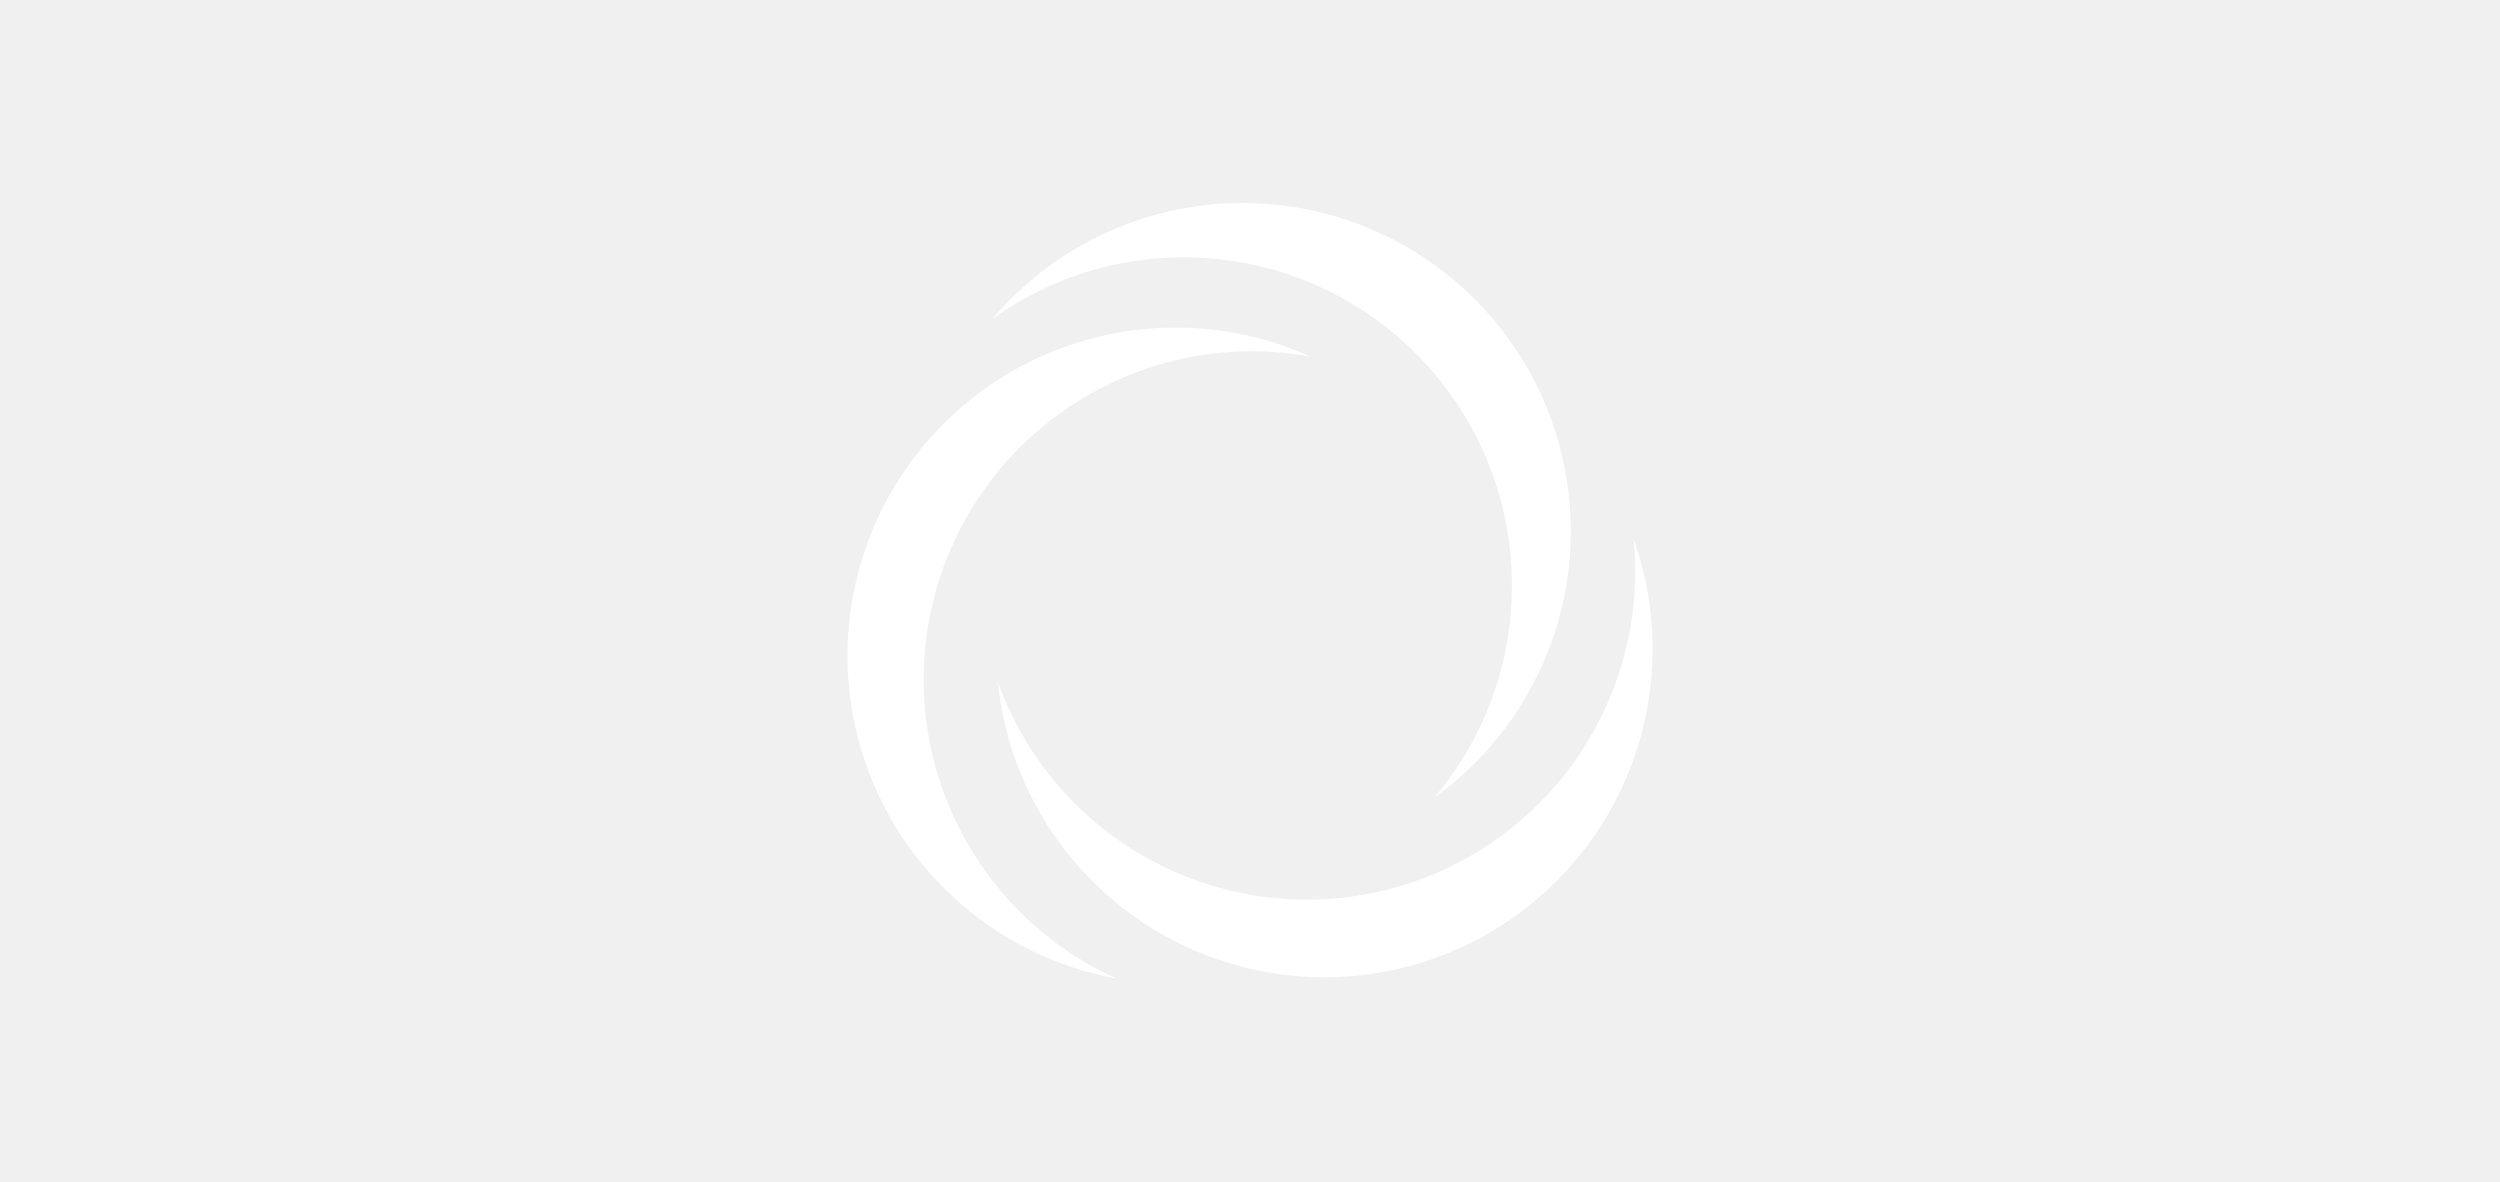
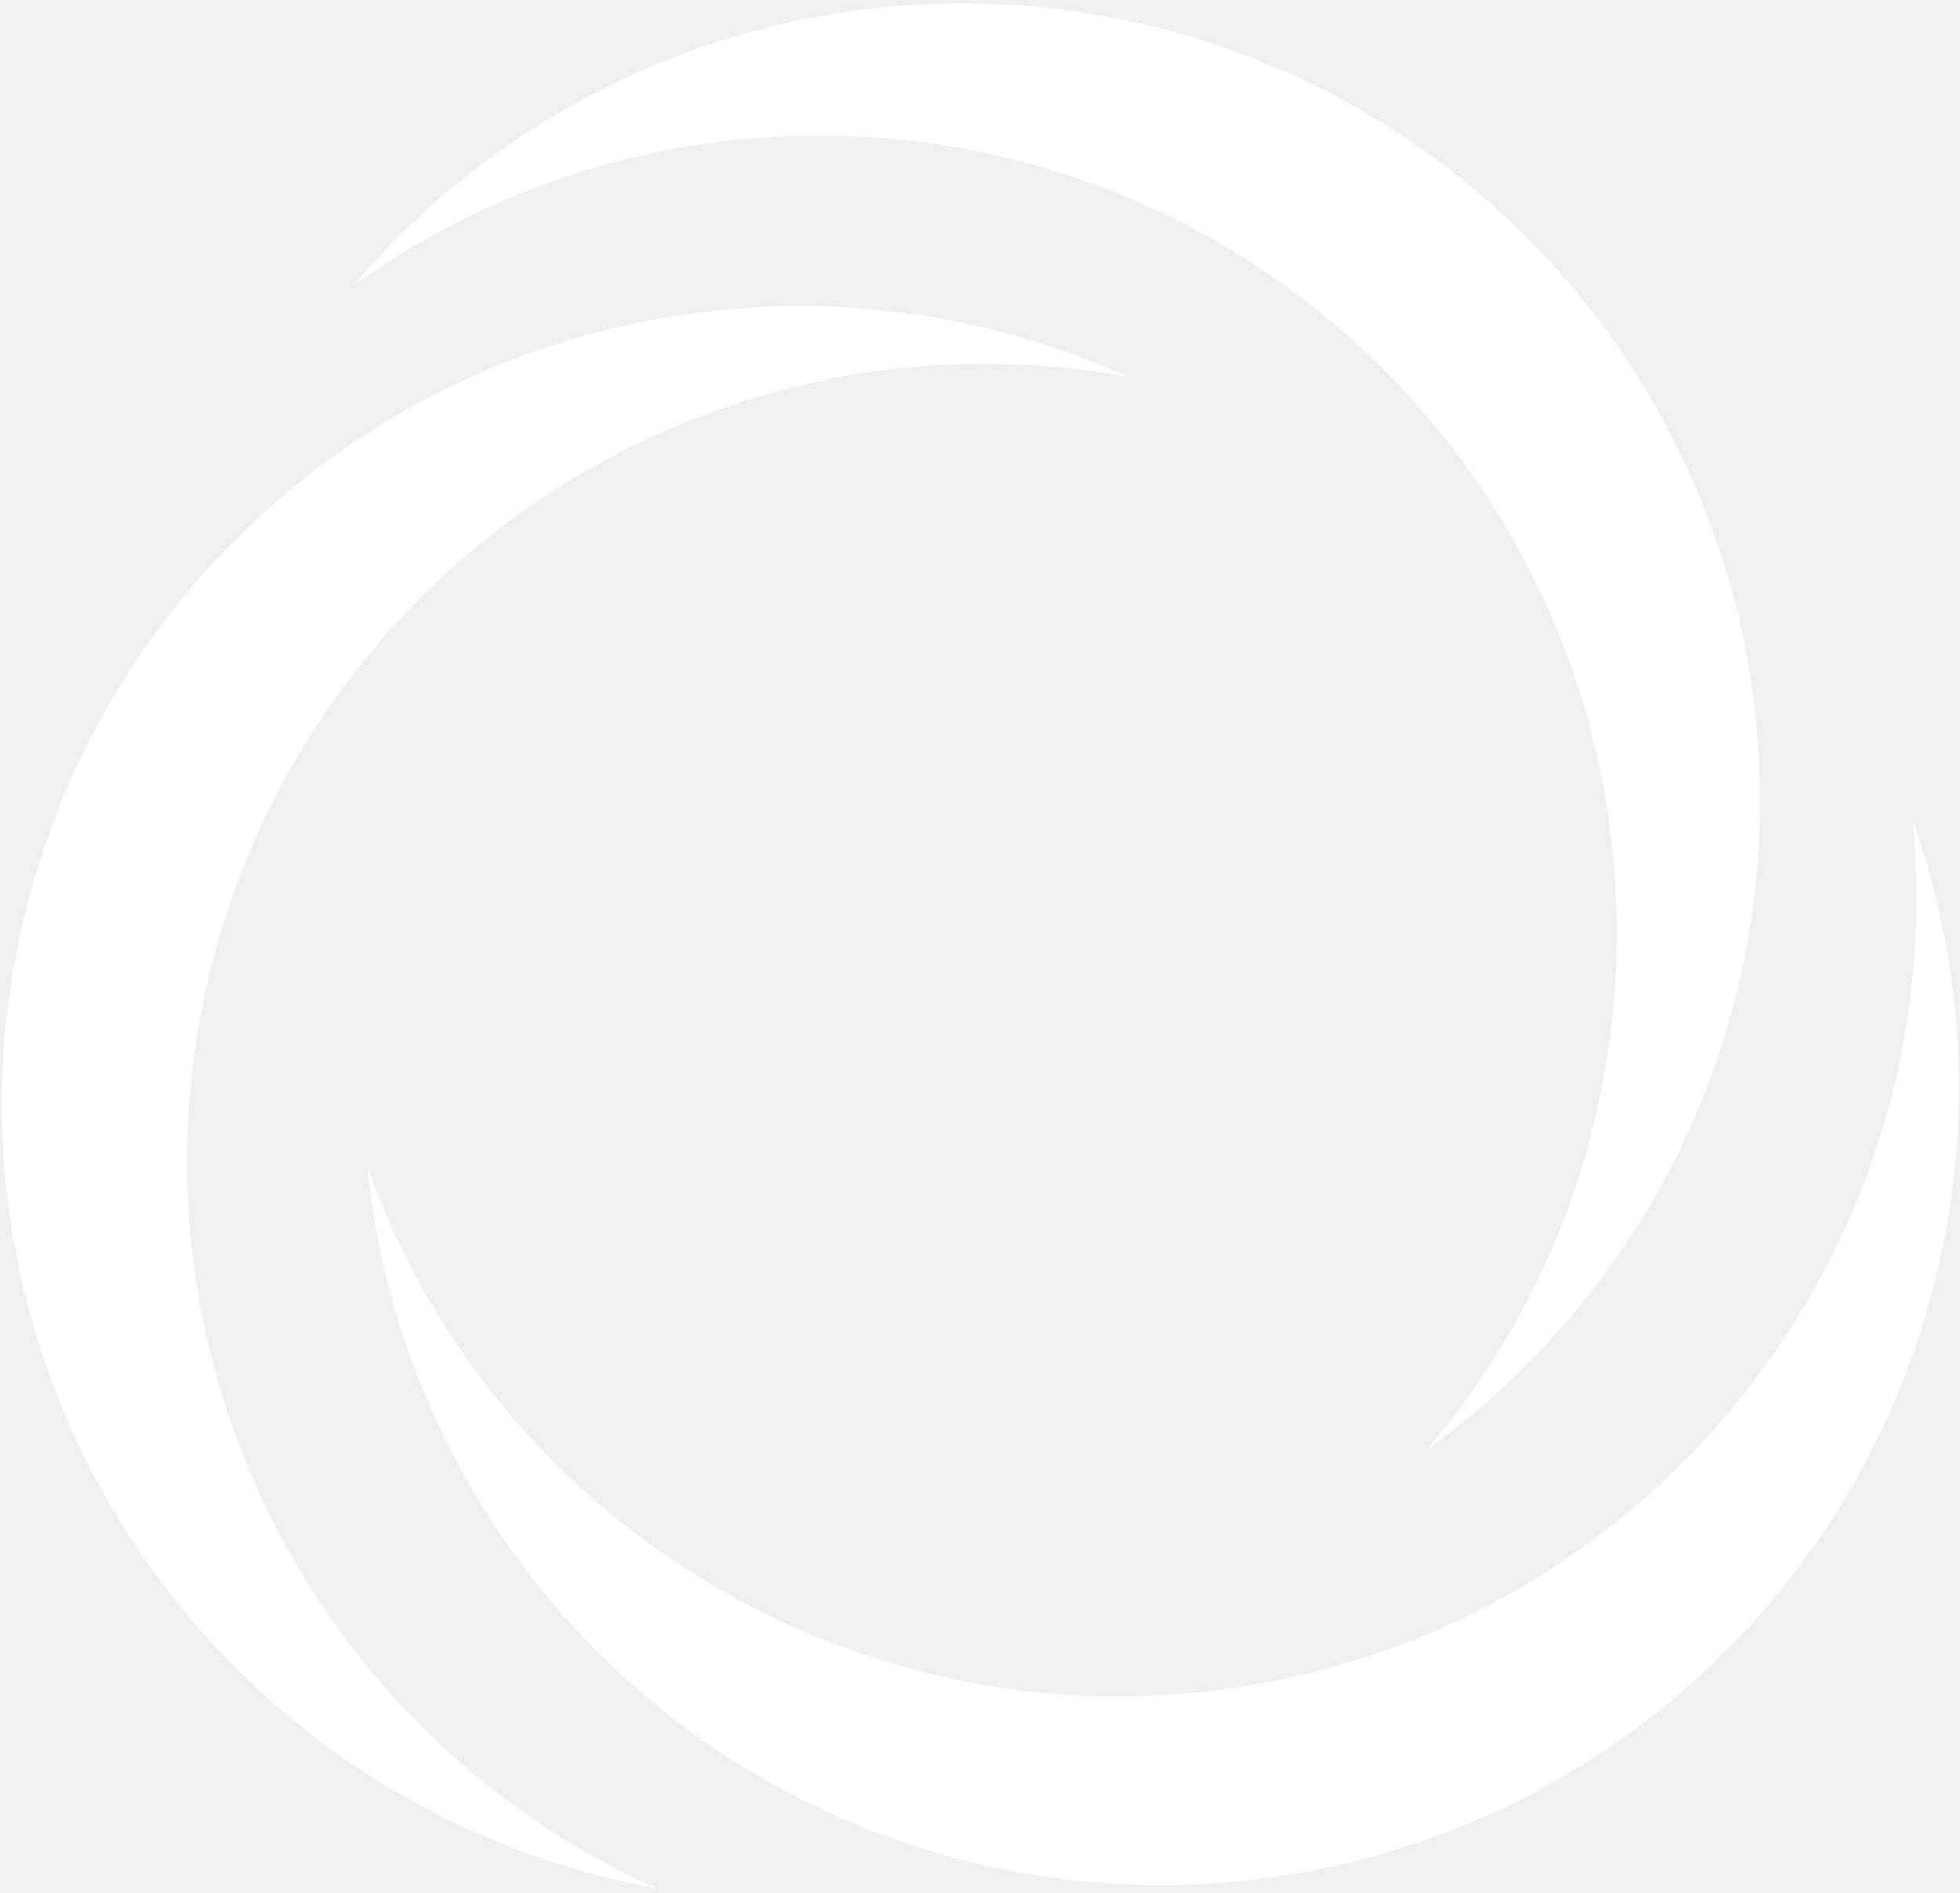
- <svg xmlns="http://www.w3.org/2000/svg" id="Ebene_1" data-name="Ebene 1" viewBox="0 0 992.08 468.96">
-   <defs>
-     <style>.cls-1{fill:#fff;}</style>
-   </defs>
-   <path class="cls-1" d="M372.45,230.89a130.26,130.26,0,0,1,147.67-89.37,130.24,130.24,0,1,0-77,246.83A130.26,130.26,0,0,1,372.45,230.89Z" />
-   <path class="cls-1" d="M547.22,353.82A130.24,130.24,0,0,1,396,270.63a130.23,130.23,0,1,0,252.24-56.78A130.27,130.27,0,0,1,547.22,353.82Z" />
-   <path class="cls-1" d="M565.48,144.06a130.26,130.26,0,0,1,3.58,172.57,131.85,131.85,0,0,0,12.31-10.05,130.24,130.24,0,1,0-187.6-180A130.25,130.25,0,0,1,565.48,144.06Z" />
+ <svg xmlns="http://www.w3.org/2000/svg" version="1.1" viewBox="336 80 320 309" width="320pt" height="309pt">
+   <defs />
+   <g stroke="none" stroke-opacity="1" stroke-dasharray="none" fill="none" fill-opacity="1">
+     <g>
+       <path d="M 372.45 230.89 C 392.04 168.082 455.39 129.742 520.12 141.52 C 474.254 120.826 420.57 128.405 382.225 160.987 C 343.88 193.57 327.734 245.326 340.752 293.931 C 353.77 342.537 393.623 379.295 443.12 388.35 C 383.183 361.238 352.867 293.692 372.45 230.89 Z" fill="white" />
+       <path d="M 547.22 353.82 C 483.037 368.263 418.161 332.573 396 270.63 C 401.036 320.682 434.45 363.357 481.831 380.255 C 529.213 397.152 582.09 385.249 617.661 349.679 C 653.232 314.109 665.136 261.232 648.24 213.85 C 654.746 279.323 611.409 339.369 547.22 353.82 Z" fill="white" />
+       <path d="M 565.48 144.06 C 610.083 192.425 611.619 266.457 569.06 316.63 C 573.362 313.531 577.472 310.174 581.37 306.58 C 616.993 273.752 631.452 223.865 618.906 177.075 C 606.359 130.286 568.881 94.326 521.613 83.724 C 474.344 73.122 425.098 89.631 393.77 126.58 C 447.207 88.206 520.872 95.704 565.48 144.06 Z" fill="white" />
+     </g>
+   </g>
</svg>
